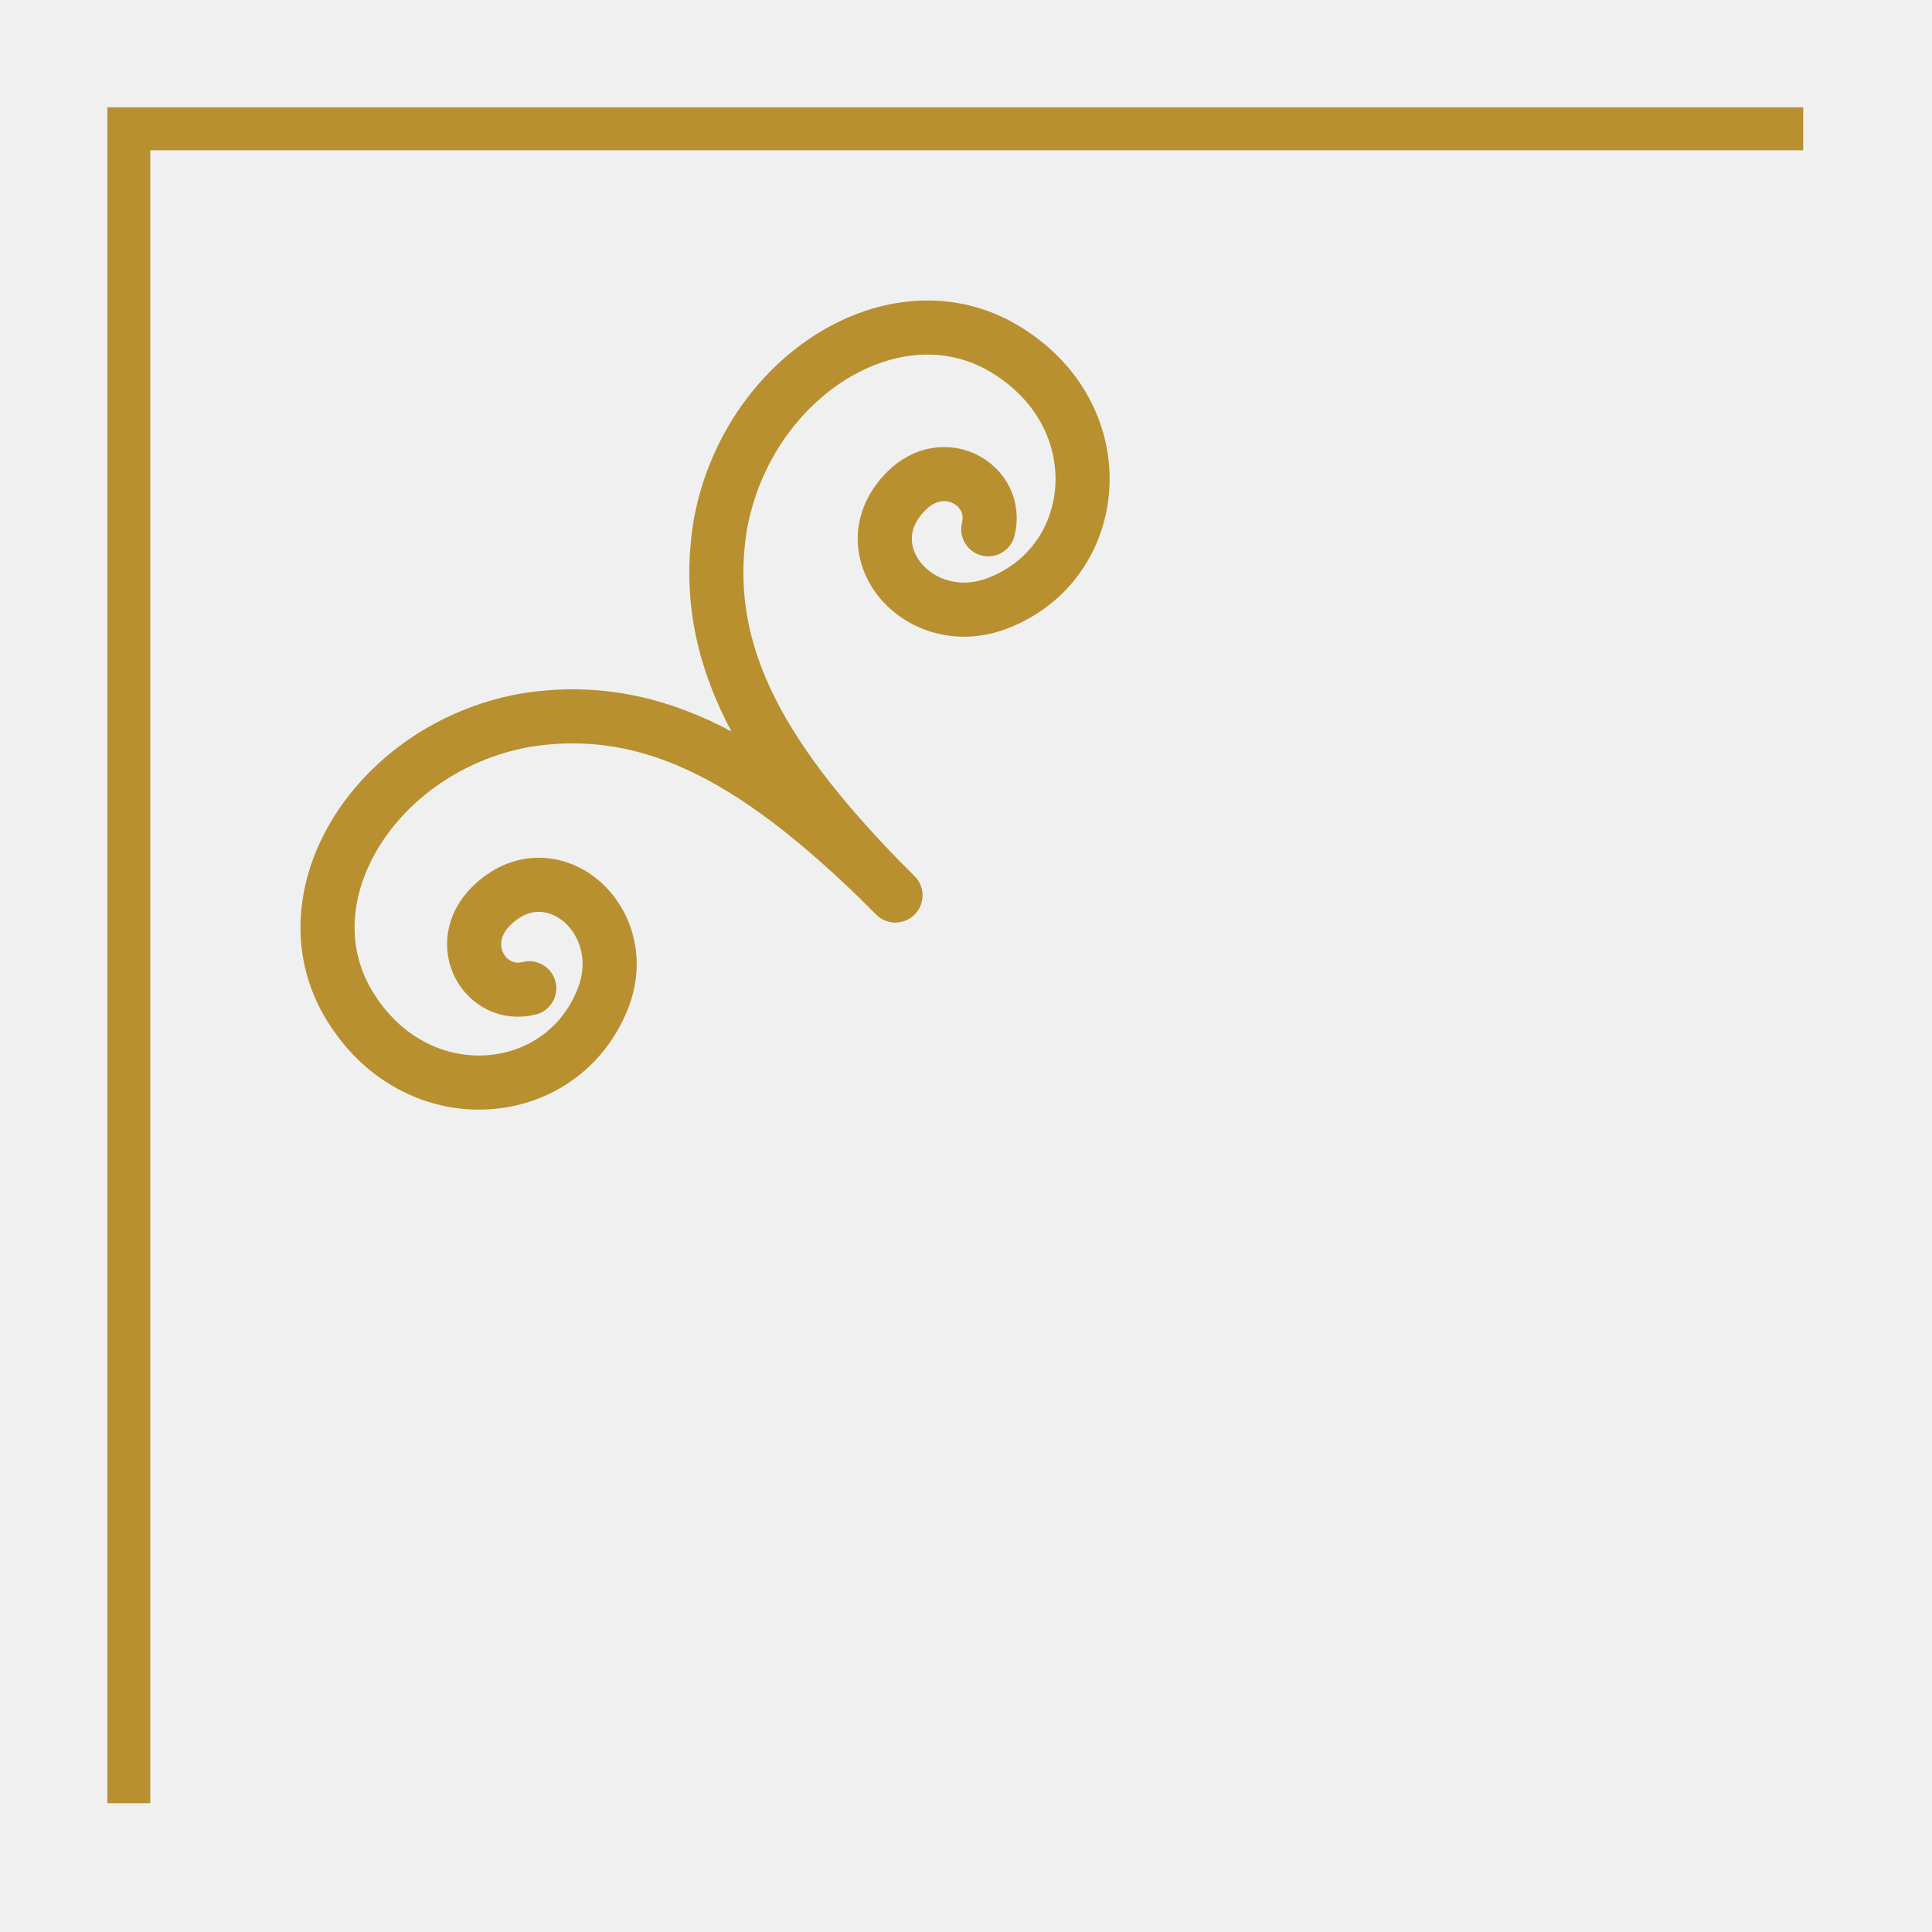
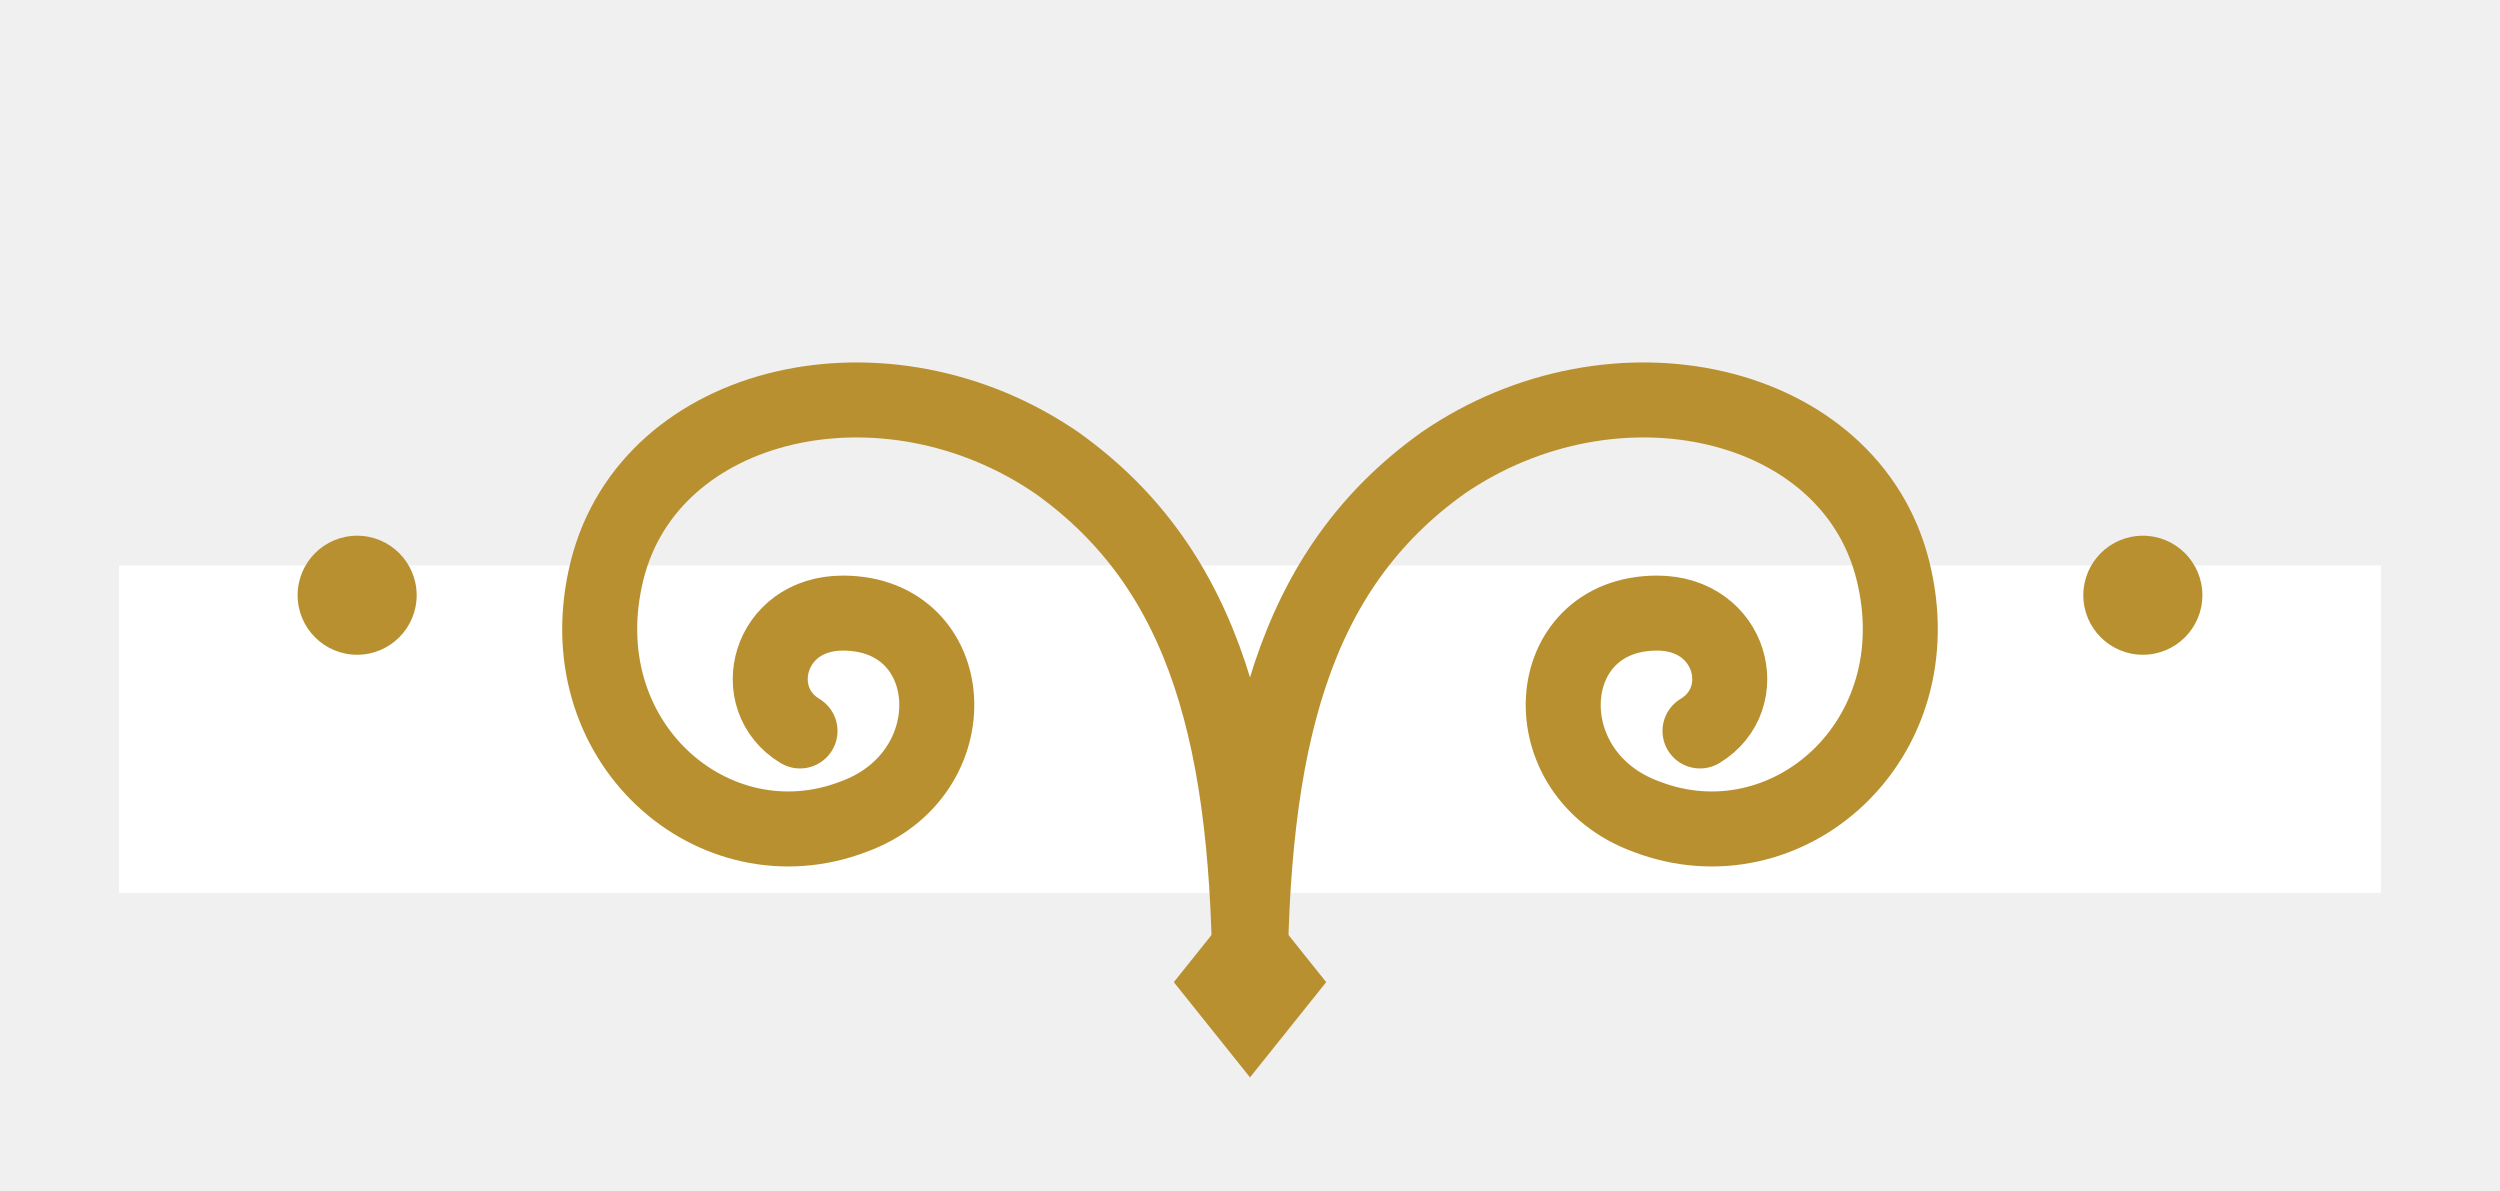
- <svg xmlns="http://www.w3.org/2000/svg" width="90" height="90" viewBox="0 0 90 90">
-   <path d="M6,84 L6,6 L84,6" fill="none" stroke="#b8902f" stroke-width="2" />
-   <g transform="translate(30,30) rotate(-45) scale(.36)">
+ <svg xmlns="http://www.w3.org/2000/svg" width="84" height="40" viewBox="0 0 84 40">
+   <rect x="4" y="19" width="76" height="11" fill="#ffffff" />
+   <g transform="translate(42,17) scale(.36)">
    <g fill="none" stroke="#b8902f" stroke-width="7" stroke-linecap="round" stroke-linejoin="round">
      <path d="M0,46 C0,22 4,6 18,-4 C34,-15 56,-10 60,6 C64,22 50,34 37,29 C26,25 27,10 38,10 C45,10 47,18 42,21" />
      <path d="M0,46 C0,22 4,6 18,-4 C34,-15 56,-10 60,6 C64,22 50,34 37,29 C26,25 27,10 38,10 C45,10 47,18 42,21" transform="scale(-1,1)" />
    </g>
  </g>
+   <g transform="translate(42,33)">
+     <path d="M0,-3.2 L2.56,0 L0,3.2 L-2.56,0 Z" fill="#b8902f" />
+   </g>
+   <circle cx="12" cy="20" r="2" fill="#b8902f" />
+   <circle cx="72" cy="20" r="2" fill="#b8902f" />
</svg>
